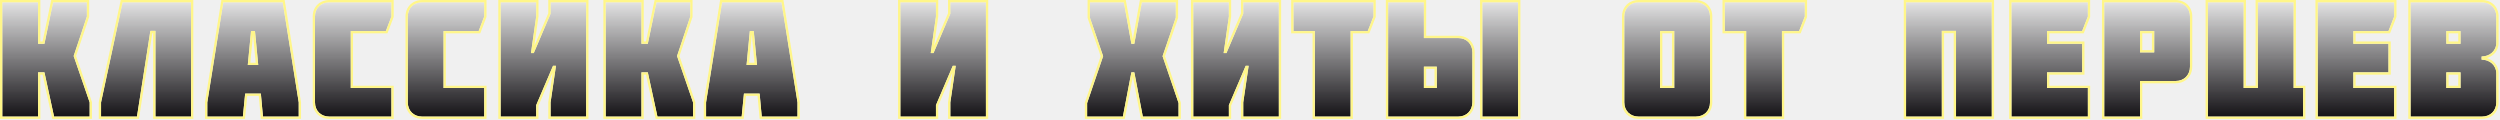
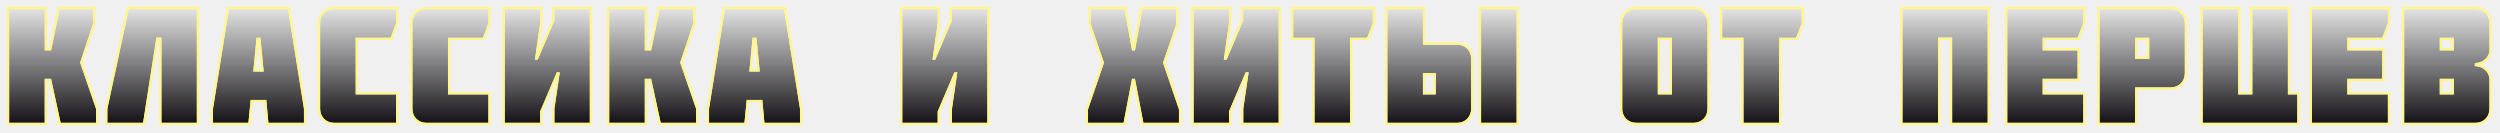
- <svg xmlns="http://www.w3.org/2000/svg" preserveAspectRatio="none" width="1087" height="52" viewBox="0 0 1087 52" fill="none">
-   <mask id="path-1-outside-1_2578_71046" maskUnits="userSpaceOnUse" x="-0.84" y="-0.3" width="1088" height="52" fill="black">
-     <rect fill="white" x="-0.84" y="-0.3" width="1088" height="52" />
+ <svg xmlns="http://www.w3.org/2000/svg" preserveAspectRatio="none" width="1093" height="58" viewBox="-3 -3 1093 58" fill="none">
+   <style>.sl{stroke-width:2px}@media (max-width:600px){.sl{stroke-width:2px}}</style>
+   <mask id="path-1-outside-1_2578_71046" maskUnits="userSpaceOnUse" x="-3" y="-3" width="1093" height="58" fill="black">
+     <rect fill="white" x="-3" y="-3" width="1093" height="58" />
    <path d="M19.318 19.034L23.081 1H37.778V7.177L32.027 24.359L38.985 44.523V50.7H23.507L19.318 31.459H16.549V50.7H1V1H16.549V19.034H19.318ZM83.057 50.7H67.579V13.425H65.378L59.556 50.7H43.936V44.523L53.308 1H83.057V50.7ZM107.735 28.264H112.279L110.859 13.496H109.155L107.735 28.264ZM97.085 1H122.929L129.887 44.523V50.7H114.338L113.415 40.689H106.599L105.605 50.7H90.127V44.523L97.085 1ZM143.208 1H170.188V7.177L167.774 13.496H152.509V38.275H170.188V50.7H143.208C139.516 50.7 136.96 48.144 136.96 44.523V7.177C136.96 3.556 139.516 1 143.208 1ZM183.558 1H210.538V7.177L208.124 13.496H192.859V38.275H210.538V50.7H183.558C179.866 50.7 177.31 48.144 177.31 44.523V7.177C177.31 3.556 179.866 1 183.558 1ZM239.387 5.97V1H254.865V50.7H239.387V44.523L241.73 28.619H240.452L233.139 45.73V50.7H217.661V1H233.139V7.177L230.867 23.081H232.074L239.387 5.97ZM281.669 19.034L285.432 1H300.129V7.177L294.378 24.359L301.336 44.523V50.7H285.858L281.669 31.459H278.9V50.7H263.351V1H278.9V19.034H281.669ZM324.604 28.264H329.148L327.728 13.496H326.024L324.604 28.264ZM313.954 1H339.798L346.756 44.523V50.7H331.207L330.284 40.689H323.468L322.474 50.7H306.996V44.523L313.954 1ZM413.201 5.97V1H428.679V50.7H413.201V44.523L415.544 28.619H414.266L406.953 45.73V50.7H391.475V1H406.953V7.177L404.681 23.081H405.888L413.201 5.97ZM493.2 19.034L496.466 1H511.234V7.674L505.483 24.43L512.441 44.807V50.7H496.892L493.2 31.459H491.922L488.23 50.7H472.681V44.807L479.639 24.43L473.888 7.674V1H488.656L491.922 19.034H493.2ZM540.563 5.97V1H556.041V50.7H540.563V44.523L542.906 28.619H541.628L534.315 45.73V50.7H518.837V1H534.315V7.177L532.043 23.081H533.25L540.563 5.97ZM571.698 13.496H562.397V1H597.187V7.177L594.702 13.496H587.247V50.7H571.698V13.496ZM619.109 38.275H624.718V28.974H619.109V38.275ZM644.527 1H660.076V50.7H644.527V1ZM634.019 16.549C637.64 16.549 640.196 19.105 640.196 22.726V44.452C640.196 48.073 637.64 50.7 634.019 50.7H603.56V1H619.109V16.549H634.019ZM727.967 13.496H721.79V38.275H727.967V13.496ZM737.268 50.7H712.489C708.797 50.7 706.241 48.144 706.241 44.523V7.177C706.241 3.556 708.797 1 712.489 1H737.268C740.96 1 743.516 3.556 743.516 7.177V44.523C743.516 48.144 740.96 50.7 737.268 50.7ZM759.24 13.496H749.939V1H784.729V7.177L782.244 13.496H774.789V50.7H759.24V13.496ZM844.298 50.7H828.749V1H866.024V50.7H850.475V13.425H844.298V50.7ZM907.805 50.7H874.577V1H907.805V7.177L905.32 13.496H890.055V19.034H905.32V31.459H890.055V38.275H907.805V50.7ZM930.477 13.496V22.797H936.654V13.496H930.477ZM945.955 35.222H930.477V50.7H914.928V1H945.955C949.647 1 952.203 3.556 952.203 7.177V28.974C952.203 32.595 949.647 35.222 945.955 35.222ZM975.543 1V38.275H981.72V1H997.269V38.275H1001.39V50.7H959.994V1H975.543ZM1040.99 50.7H1007.76V1H1040.99V7.177L1038.51 13.496H1023.24V19.034H1038.51V31.459H1023.24V38.275H1040.99V50.7ZM1063.66 31.459V38.275H1069.84V31.459H1063.66ZM1069.84 19.034V13.496H1063.66V19.034H1069.84ZM1079.14 50.7H1048.11V1H1079.14C1082.83 1 1085.39 3.556 1085.39 7.177V18.608C1085.39 22.229 1082.41 24.572 1079 24.572V25.921C1082.41 25.921 1085.39 28.264 1085.39 31.956V44.523C1085.39 48.144 1082.83 50.7 1079.14 50.7Z" />
  </mask>
  <path d="M19.318 19.034L23.081 1H37.778V7.177L32.027 24.359L38.985 44.523V50.7H23.507L19.318 31.459H16.549V50.7H1V1H16.549V19.034H19.318ZM83.057 50.7H67.579V13.425H65.378L59.556 50.7H43.936V44.523L53.308 1H83.057V50.7ZM107.735 28.264H112.279L110.859 13.496H109.155L107.735 28.264ZM97.085 1H122.929L129.887 44.523V50.7H114.338L113.415 40.689H106.599L105.605 50.7H90.127V44.523L97.085 1ZM143.208 1H170.188V7.177L167.774 13.496H152.509V38.275H170.188V50.7H143.208C139.516 50.7 136.96 48.144 136.96 44.523V7.177C136.96 3.556 139.516 1 143.208 1ZM183.558 1H210.538V7.177L208.124 13.496H192.859V38.275H210.538V50.7H183.558C179.866 50.7 177.31 48.144 177.31 44.523V7.177C177.31 3.556 179.866 1 183.558 1ZM239.387 5.97V1H254.865V50.7H239.387V44.523L241.73 28.619H240.452L233.139 45.73V50.7H217.661V1H233.139V7.177L230.867 23.081H232.074L239.387 5.97ZM281.669 19.034L285.432 1H300.129V7.177L294.378 24.359L301.336 44.523V50.7H285.858L281.669 31.459H278.9V50.7H263.351V1H278.9V19.034H281.669ZM324.604 28.264H329.148L327.728 13.496H326.024L324.604 28.264ZM313.954 1H339.798L346.756 44.523V50.7H331.207L330.284 40.689H323.468L322.474 50.7H306.996V44.523L313.954 1ZM413.201 5.97V1H428.679V50.7H413.201V44.523L415.544 28.619H414.266L406.953 45.73V50.7H391.475V1H406.953V7.177L404.681 23.081H405.888L413.201 5.97ZM493.2 19.034L496.466 1H511.234V7.674L505.483 24.43L512.441 44.807V50.7H496.892L493.2 31.459H491.922L488.23 50.7H472.681V44.807L479.639 24.43L473.888 7.674V1H488.656L491.922 19.034H493.2ZM540.563 5.97V1H556.041V50.7H540.563V44.523L542.906 28.619H541.628L534.315 45.73V50.7H518.837V1H534.315V7.177L532.043 23.081H533.25L540.563 5.97ZM571.698 13.496H562.397V1H597.187V7.177L594.702 13.496H587.247V50.7H571.698V13.496ZM619.109 38.275H624.718V28.974H619.109V38.275ZM644.527 1H660.076V50.7H644.527V1ZM634.019 16.549C637.64 16.549 640.196 19.105 640.196 22.726V44.452C640.196 48.073 637.64 50.7 634.019 50.7H603.56V1H619.109V16.549H634.019ZM727.967 13.496H721.79V38.275H727.967V13.496ZM737.268 50.7H712.489C708.797 50.7 706.241 48.144 706.241 44.523V7.177C706.241 3.556 708.797 1 712.489 1H737.268C740.96 1 743.516 3.556 743.516 7.177V44.523C743.516 48.144 740.96 50.7 737.268 50.7ZM759.24 13.496H749.939V1H784.729V7.177L782.244 13.496H774.789V50.7H759.24V13.496ZM844.298 50.7H828.749V1H866.024V50.7H850.475V13.425H844.298V50.7ZM907.805 50.7H874.577V1H907.805V7.177L905.32 13.496H890.055V19.034H905.32V31.459H890.055V38.275H907.805V50.7ZM930.477 13.496V22.797H936.654V13.496H930.477ZM945.955 35.222H930.477V50.7H914.928V1H945.955C949.647 1 952.203 3.556 952.203 7.177V28.974C952.203 32.595 949.647 35.222 945.955 35.222ZM975.543 1V38.275H981.72V1H997.269V38.275H1001.39V50.7H959.994V1H975.543ZM1040.99 50.7H1007.76V1H1040.99V7.177L1038.51 13.496H1023.24V19.034H1038.51V31.459H1023.24V38.275H1040.99V50.7ZM1063.66 31.459V38.275H1069.84V31.459H1063.66ZM1069.84 19.034V13.496H1063.66V19.034H1069.84ZM1079.14 50.7H1048.11V1H1079.14C1082.83 1 1085.39 3.556 1085.39 7.177V18.608C1085.39 22.229 1082.41 24.572 1079 24.572V25.921C1082.41 25.921 1085.39 28.264 1085.39 31.956V44.523C1085.39 48.144 1082.83 50.7 1079.14 50.7Z" fill="url(#paint0_linear_2578_71046)" />
-   <path d="M19.318 19.034V20.034H20.131L20.297 19.238L19.318 19.034ZM23.081 1V-5.34058e-05H22.268L22.102 0.796L23.081 1ZM37.778 1H38.778V-5.34058e-05H37.778V1ZM37.778 7.177L38.726 7.494L38.778 7.34V7.177H37.778ZM32.027 24.359L31.079 24.041L30.971 24.364L31.082 24.685L32.027 24.359ZM38.985 44.523H39.985V44.355L39.931 44.197L38.985 44.523ZM38.985 50.7V51.7H39.985V50.7H38.985ZM23.507 50.7L22.53 50.913L22.701 51.7H23.507V50.7ZM19.318 31.459L20.295 31.246L20.124 30.459H19.318V31.459ZM16.549 31.459V30.459H15.549V31.459H16.549ZM16.549 50.7V51.7H17.549V50.7H16.549ZM1 50.7H0V51.7H1V50.7ZM1 1V-5.34058e-05H0V1H1ZM16.549 1H17.549V-5.34058e-05H16.549V1ZM16.549 19.034H15.549V20.034H16.549V19.034ZM19.318 19.034L20.297 19.238L24.06 1.204L23.081 1L22.102 0.796L18.339 18.83L19.318 19.034ZM23.081 1V2H37.778V1V-5.34058e-05H23.081V1ZM37.778 1H36.778V7.177H37.778H38.778V1H37.778ZM37.778 7.177L36.83 6.86L31.079 24.041L32.027 24.359L32.975 24.676L38.726 7.494L37.778 7.177ZM32.027 24.359L31.082 24.685L38.04 44.849L38.985 44.523L39.931 44.197L32.972 24.033L32.027 24.359ZM38.985 44.523H37.985V50.7H38.985H39.985V44.523H38.985ZM38.985 50.7V49.7H23.507V50.7V51.7H38.985V50.7ZM23.507 50.7L24.484 50.487L20.295 31.246L19.318 31.459L18.341 31.672L22.53 50.913L23.507 50.7ZM19.318 31.459V30.459H16.549V31.459V32.459H19.318V31.459ZM16.549 31.459H15.549V50.7H16.549H17.549V31.459H16.549ZM16.549 50.7V49.7H1V50.7V51.7H16.549V50.7ZM1 50.7H2V1H1H0V50.7H1ZM1 1V2H16.549V1V-5.34058e-05H1V1ZM16.549 1H15.549V19.034H16.549H17.549V1H16.549ZM16.549 19.034V20.034H19.318V19.034V18.034H16.549V19.034ZM83.057 50.7V51.7H84.057V50.7H83.057ZM67.579 50.7H66.579V51.7H67.579V50.7ZM67.579 13.425H68.579V12.425H67.579V13.425ZM65.378 13.425V12.425H64.522L64.39 13.271L65.378 13.425ZM59.556 50.7V51.7H60.412L60.544 50.854L59.556 50.7ZM43.936 50.7H42.936V51.7H43.936V50.7ZM43.936 44.523L42.958 44.312L42.936 44.416V44.523H43.936ZM53.308 1V-5.34058e-05H52.5L52.33 0.789L53.308 1ZM83.057 1H84.057V-5.34058e-05H83.057V1ZM83.057 50.7V49.7H67.579V50.7V51.7H83.057V50.7ZM67.579 50.7H68.579V13.425H67.579H66.579V50.7H67.579ZM67.579 13.425V12.425H65.378V13.425V14.425H67.579V13.425ZM65.378 13.425L64.39 13.271L58.568 50.546L59.556 50.7L60.544 50.854L66.366 13.579L65.378 13.425ZM59.556 50.7V49.7H43.936V50.7V51.7H59.556V50.7ZM43.936 50.7H44.936V44.523H43.936H42.936V50.7H43.936ZM43.936 44.523L44.913 44.733L54.285 1.21L53.308 1L52.33 0.789L42.958 44.312L43.936 44.523ZM53.308 1V2H83.057V1V-5.34058e-05H53.308V1ZM83.057 1H82.057V50.7H83.057H84.057V1H83.057ZM107.735 28.264L106.74 28.168L106.635 29.264H107.735V28.264ZM112.279 28.264V29.264H113.38L113.275 28.168L112.279 28.264ZM110.859 13.496L111.855 13.4L111.768 12.496H110.859V13.496ZM109.155 13.496V12.496H108.247L108.16 13.4L109.155 13.496ZM97.085 1V-5.34058e-05H96.233L96.098 0.842L97.085 1ZM122.929 1L123.917 0.842L123.782 -5.34058e-05H122.929V1ZM129.887 44.523H130.887V44.444L130.875 44.365L129.887 44.523ZM129.887 50.7V51.7H130.887V50.7H129.887ZM114.338 50.7L113.343 50.792L113.426 51.7H114.338V50.7ZM113.415 40.689L114.411 40.597L114.327 39.689H113.415V40.689ZM106.599 40.689V39.689H105.694L105.604 40.59L106.599 40.689ZM105.605 50.7V51.7H106.511L106.6 50.799L105.605 50.7ZM90.127 50.7H89.127V51.7H90.127V50.7ZM90.127 44.523L89.14 44.365L89.127 44.444V44.523H90.127ZM107.735 28.264V29.264H112.279V28.264V27.264H107.735V28.264ZM112.279 28.264L113.275 28.168L111.855 13.4L110.859 13.496L109.864 13.592L111.284 28.36L112.279 28.264ZM110.859 13.496V12.496H109.155V13.496V14.496H110.859V13.496ZM109.155 13.496L108.16 13.4L106.74 28.168L107.735 28.264L108.731 28.36L110.151 13.592L109.155 13.496ZM97.085 1V2H122.929V1V-5.34058e-05H97.085V1ZM122.929 1L121.942 1.158L128.9 44.681L129.887 44.523L130.875 44.365L123.917 0.842L122.929 1ZM129.887 44.523H128.887V50.7H129.887H130.887V44.523H129.887ZM129.887 50.7V49.7H114.338V50.7V51.7H129.887V50.7ZM114.338 50.7L115.334 50.608L114.411 40.597L113.415 40.689L112.42 40.781L113.343 50.792L114.338 50.7ZM113.415 40.689V39.689H106.599V40.689V41.689H113.415V40.689ZM106.599 40.689L105.604 40.59L104.61 50.601L105.605 50.7L106.6 50.799L107.594 40.788L106.599 40.689ZM105.605 50.7V49.7H90.127V50.7V51.7H105.605V50.7ZM90.127 50.7H91.127V44.523H90.127H89.127V50.7H90.127ZM90.127 44.523L91.115 44.681L98.073 1.158L97.085 1L96.098 0.842L89.14 44.365L90.127 44.523ZM170.188 1H171.188V-5.34058e-05H170.188V1ZM170.188 7.177L171.122 7.534L171.188 7.361V7.177H170.188ZM167.774 13.496V14.496H168.462L168.708 13.853L167.774 13.496ZM152.509 13.496V12.496H151.509V13.496H152.509ZM152.509 38.275H151.509V39.275H152.509V38.275ZM170.188 38.275H171.188V37.275H170.188V38.275ZM170.188 50.7V51.7H171.188V50.7H170.188ZM143.208 1V2H170.188V1V-5.34058e-05H143.208V1ZM170.188 1H169.188V7.177H170.188H171.188V1H170.188ZM170.188 7.177L169.253 6.82L166.839 13.139L167.774 13.496L168.708 13.853L171.122 7.534L170.188 7.177ZM167.774 13.496V12.496H152.509V13.496V14.496H167.774V13.496ZM152.509 13.496H151.509V38.275H152.509H153.509V13.496H152.509ZM152.509 38.275V39.275H170.188V38.275V37.275H152.509V38.275ZM170.188 38.275H169.188V50.7H170.188H171.188V38.275H170.188ZM170.188 50.7V49.7H143.208V50.7V51.7H170.188V50.7ZM143.208 50.7V49.7C141.598 49.7 140.298 49.147 139.403 48.259C138.509 47.372 137.96 46.092 137.96 44.523H136.96H135.96C135.96 46.575 136.688 48.383 137.995 49.679C139.301 50.975 141.125 51.7 143.208 51.7V50.7ZM136.96 44.523H137.96V7.177H136.96H135.96V44.523H136.96ZM136.96 7.177H137.96C137.96 5.608 138.509 4.328 139.403 3.441C140.298 2.553 141.598 2 143.208 2V1V-5.34058e-05C141.125 -5.34058e-05 139.301 0.725 137.995 2.021C136.688 3.317 135.96 5.125 135.96 7.177H136.96ZM210.538 1H211.538V-5.34058e-05H210.538V1ZM210.538 7.177L211.473 7.534L211.538 7.361V7.177H210.538ZM208.124 13.496V14.496H208.813L209.059 13.853L208.124 13.496ZM192.859 13.496V12.496H191.859V13.496H192.859ZM192.859 38.275H191.859V39.275H192.859V38.275ZM210.538 38.275H211.538V37.275H210.538V38.275ZM210.538 50.7V51.7H211.538V50.7H210.538ZM183.558 1V2H210.538V1V-5.34058e-05H183.558V1ZM210.538 1H209.538V7.177H210.538H211.538V1H210.538ZM210.538 7.177L209.604 6.82L207.19 13.139L208.124 13.496L209.059 13.853L211.473 7.534L210.538 7.177ZM208.124 13.496V12.496H192.859V13.496V14.496H208.124V13.496ZM192.859 13.496H191.859V38.275H192.859H193.859V13.496H192.859ZM192.859 38.275V39.275H210.538V38.275V37.275H192.859V38.275ZM210.538 38.275H209.538V50.7H210.538H211.538V38.275H210.538ZM210.538 50.7V49.7H183.558V50.7V51.7H210.538V50.7ZM183.558 50.7V49.7C181.949 49.7 180.649 49.147 179.754 48.259C178.86 47.372 178.31 46.092 178.31 44.523H177.31H176.31C176.31 46.575 177.039 48.383 178.346 49.679C179.652 50.975 181.476 51.7 183.558 51.7V50.7ZM177.31 44.523H178.31V7.177H177.31H176.31V44.523H177.31ZM177.31 7.177H178.31C178.31 5.608 178.86 4.328 179.754 3.441C180.649 2.553 181.949 2 183.558 2V1V-5.34058e-05C181.476 -5.34058e-05 179.652 0.725 178.346 2.021C177.039 3.317 176.31 5.125 176.31 7.177H177.31ZM239.387 5.97L240.307 6.363L240.387 6.175V5.97H239.387ZM239.387 1V-5.34058e-05H238.387V1H239.387ZM254.865 1H255.865V-5.34058e-05H254.865V1ZM254.865 50.7V51.7H255.865V50.7H254.865ZM239.387 50.7H238.387V51.7H239.387V50.7ZM239.387 44.523L238.398 44.377L238.387 44.45V44.523H239.387ZM241.73 28.619L242.719 28.765L242.888 27.619H241.73V28.619ZM240.452 28.619V27.619H239.792L239.533 28.226L240.452 28.619ZM233.139 45.73L232.22 45.337L232.139 45.525V45.73H233.139ZM233.139 50.7V51.7H234.139V50.7H233.139ZM217.661 50.7H216.661V51.7H217.661V50.7ZM217.661 1V-5.34058e-05H216.661V1H217.661ZM233.139 1H234.139V-5.34058e-05H233.139V1ZM233.139 7.177L234.129 7.318L234.139 7.248V7.177H233.139ZM230.867 23.081L229.877 22.939L229.714 24.081H230.867V23.081ZM232.074 23.081V24.081H232.734L232.994 23.474L232.074 23.081ZM239.387 5.97H240.387V1H239.387H238.387V5.97H239.387ZM239.387 1V2H254.865V1V-5.34058e-05H239.387V1ZM254.865 1H253.865V50.7H254.865H255.865V1H254.865ZM254.865 50.7V49.7H239.387V50.7V51.7H254.865V50.7ZM239.387 50.7H240.387V44.523H239.387H238.387V50.7H239.387ZM239.387 44.523L240.376 44.669L242.719 28.765L241.73 28.619L240.741 28.473L238.398 44.377L239.387 44.523ZM241.73 28.619V27.619H240.452V28.619V29.619H241.73V28.619ZM240.452 28.619L239.533 28.226L232.22 45.337L233.139 45.73L234.059 46.123L241.372 29.012L240.452 28.619ZM233.139 45.73H232.139V50.7H233.139H234.139V45.73H233.139ZM233.139 50.7V49.7H217.661V50.7V51.7H233.139V50.7ZM217.661 50.7H218.661V1H217.661H216.661V50.7H217.661ZM217.661 1V2H233.139V1V-5.34058e-05H217.661V1ZM233.139 1H232.139V7.177H233.139H234.139V1H233.139ZM233.139 7.177L232.149 7.036L229.877 22.939L230.867 23.081L231.857 23.222L234.129 7.318L233.139 7.177ZM230.867 23.081V24.081H232.074V23.081V22.081H230.867V23.081ZM232.074 23.081L232.994 23.474L240.307 6.363L239.387 5.97L238.468 5.577L231.155 22.688L232.074 23.081ZM281.669 19.034V20.034H282.482L282.648 19.238L281.669 19.034ZM285.432 1V-5.34058e-05H284.619L284.453 0.796L285.432 1ZM300.129 1H301.129V-5.34058e-05H300.129V1ZM300.129 7.177L301.077 7.494L301.129 7.34V7.177H300.129ZM294.378 24.359L293.429 24.041L293.322 24.364L293.432 24.685L294.378 24.359ZM301.336 44.523H302.336V44.355L302.281 44.197L301.336 44.523ZM301.336 50.7V51.7H302.336V50.7H301.336ZM285.858 50.7L284.881 50.913L285.052 51.7H285.858V50.7ZM281.669 31.459L282.646 31.246L282.474 30.459H281.669V31.459ZM278.9 31.459V30.459H277.9V31.459H278.9ZM278.9 50.7V51.7H279.9V50.7H278.9ZM263.351 50.7H262.351V51.7H263.351V50.7ZM263.351 1V-5.34058e-05H262.351V1H263.351ZM278.9 1H279.9V-5.34058e-05H278.9V1ZM278.9 19.034H277.9V20.034H278.9V19.034ZM281.669 19.034L282.648 19.238L286.411 1.204L285.432 1L284.453 0.796L280.69 18.83L281.669 19.034ZM285.432 1V2H300.129V1V-5.34058e-05H285.432V1ZM300.129 1H299.129V7.177H300.129H301.129V1H300.129ZM300.129 7.177L299.18 6.86L293.429 24.041L294.378 24.359L295.326 24.676L301.077 7.494L300.129 7.177ZM294.378 24.359L293.432 24.685L300.39 44.849L301.336 44.523L302.281 44.197L295.323 24.033L294.378 24.359ZM301.336 44.523H300.336V50.7H301.336H302.336V44.523H301.336ZM301.336 50.7V49.7H285.858V50.7V51.7H301.336V50.7ZM285.858 50.7L286.835 50.487L282.646 31.246L281.669 31.459L280.692 31.672L284.881 50.913L285.858 50.7ZM281.669 31.459V30.459H278.9V31.459V32.459H281.669V31.459ZM278.9 31.459H277.9V50.7H278.9H279.9V31.459H278.9ZM278.9 50.7V49.7H263.351V50.7V51.7H278.9V50.7ZM263.351 50.7H264.351V1H263.351H262.351V50.7H263.351ZM263.351 1V2H278.9V1V-5.34058e-05H263.351V1ZM278.9 1H277.9V19.034H278.9H279.9V1H278.9ZM278.9 19.034V20.034H281.669V19.034V18.034H278.9V19.034ZM324.604 28.264L323.609 28.168L323.504 29.264H324.604V28.264ZM329.148 28.264V29.264H330.249L330.144 28.168L329.148 28.264ZM327.728 13.496L328.724 13.4L328.637 12.496H327.728V13.496ZM326.024 13.496V12.496H325.116L325.029 13.4L326.024 13.496ZM313.954 1V-5.34058e-05H313.101L312.967 0.842L313.954 1ZM339.798 1L340.786 0.842L340.651 -5.34058e-05H339.798V1ZM346.756 44.523H347.756V44.444L347.744 44.365L346.756 44.523ZM346.756 50.7V51.7H347.756V50.7H346.756ZM331.207 50.7L330.212 50.792L330.295 51.7H331.207V50.7ZM330.284 40.689L331.28 40.597L331.196 39.689H330.284V40.689ZM323.468 40.689V39.689H322.563L322.473 40.59L323.468 40.689ZM322.474 50.7V51.7H323.38L323.469 50.799L322.474 50.7ZM306.996 50.7H305.996V51.7H306.996V50.7ZM306.996 44.523L306.009 44.365L305.996 44.444V44.523H306.996ZM324.604 28.264V29.264H329.148V28.264V27.264H324.604V28.264ZM329.148 28.264L330.144 28.168L328.724 13.4L327.728 13.496L326.733 13.592L328.153 28.36L329.148 28.264ZM327.728 13.496V12.496H326.024V13.496V14.496H327.728V13.496ZM326.024 13.496L325.029 13.4L323.609 28.168L324.604 28.264L325.6 28.36L327.02 13.592L326.024 13.496ZM313.954 1V2H339.798V1V-5.34058e-05H313.954V1ZM339.798 1L338.811 1.158L345.769 44.681L346.756 44.523L347.744 44.365L340.786 0.842L339.798 1ZM346.756 44.523H345.756V50.7H346.756H347.756V44.523H346.756ZM346.756 50.7V49.7H331.207V50.7V51.7H346.756V50.7ZM331.207 50.7L332.203 50.608L331.28 40.597L330.284 40.689L329.289 40.781L330.212 50.792L331.207 50.7ZM330.284 40.689V39.689H323.468V40.689V41.689H330.284V40.689ZM323.468 40.689L322.473 40.59L321.479 50.601L322.474 50.7L323.469 50.799L324.463 40.788L323.468 40.689ZM322.474 50.7V49.7H306.996V50.7V51.7H322.474V50.7ZM306.996 50.7H307.996V44.523H306.996H305.996V50.7H306.996ZM306.996 44.523L307.984 44.681L314.942 1.158L313.954 1L312.967 0.842L306.009 44.365L306.996 44.523ZM413.201 5.97L414.121 6.363L414.201 6.175V5.97H413.201ZM413.201 1V-5.34058e-05H412.201V1H413.201ZM428.679 1H429.679V-5.34058e-05H428.679V1ZM428.679 50.7V51.7H429.679V50.7H428.679ZM413.201 50.7H412.201V51.7H413.201V50.7ZM413.201 44.523L412.212 44.377L412.201 44.45V44.523H413.201ZM415.544 28.619L416.534 28.765L416.702 27.619H415.544V28.619ZM414.266 28.619V27.619H413.606L413.347 28.226L414.266 28.619ZM406.953 45.73L406.034 45.337L405.953 45.525V45.73H406.953ZM406.953 50.7V51.7H407.953V50.7H406.953ZM391.475 50.7H390.475V51.7H391.475V50.7ZM391.475 1V-5.34058e-05H390.475V1H391.475ZM406.953 1H407.953V-5.34058e-05H406.953V1ZM406.953 7.177L407.943 7.318L407.953 7.248V7.177H406.953ZM404.681 23.081L403.691 22.939L403.528 24.081H404.681V23.081ZM405.888 23.081V24.081H406.548L406.808 23.474L405.888 23.081ZM413.201 5.97H414.201V1H413.201H412.201V5.97H413.201ZM413.201 1V2H428.679V1V-5.34058e-05H413.201V1ZM428.679 1H427.679V50.7H428.679H429.679V1H428.679ZM428.679 50.7V49.7H413.201V50.7V51.7H428.679V50.7ZM413.201 50.7H414.201V44.523H413.201H412.201V50.7H413.201ZM413.201 44.523L414.191 44.669L416.534 28.765L415.544 28.619L414.555 28.473L412.212 44.377L413.201 44.523ZM415.544 28.619V27.619H414.266V28.619V29.619H415.544V28.619ZM414.266 28.619L413.347 28.226L406.034 45.337L406.953 45.73L407.873 46.123L415.186 29.012L414.266 28.619ZM406.953 45.73H405.953V50.7H406.953H407.953V45.73H406.953ZM406.953 50.7V49.7H391.475V50.7V51.7H406.953V50.7ZM391.475 50.7H392.475V1H391.475H390.475V50.7H391.475ZM391.475 1V2H406.953V1V-5.34058e-05H391.475V1ZM406.953 1H405.953V7.177H406.953H407.953V1H406.953ZM406.953 7.177L405.963 7.036L403.691 22.939L404.681 23.081L405.671 23.222L407.943 7.318L406.953 7.177ZM404.681 23.081V24.081H405.888V23.081V22.081H404.681V23.081ZM405.888 23.081L406.808 23.474L414.121 6.363L413.201 5.97L412.282 5.577L404.969 22.688L405.888 23.081ZM493.2 19.034V20.034H494.036L494.184 19.212L493.2 19.034ZM496.466 1V-5.34058e-05H495.631L495.482 0.822L496.466 1ZM511.234 1H512.234V-5.34058e-05H511.234V1ZM511.234 7.674L512.18 7.999L512.234 7.841V7.674H511.234ZM505.483 24.43L504.538 24.105L504.426 24.429L504.537 24.753L505.483 24.43ZM512.441 44.807H513.441V44.641L513.388 44.484L512.441 44.807ZM512.441 50.7V51.7H513.441V50.7H512.441ZM496.892 50.7L495.91 50.888L496.066 51.7H496.892V50.7ZM493.2 31.459L494.183 31.27L494.027 30.459H493.2V31.459ZM491.922 31.459V30.459H491.096L490.94 31.27L491.922 31.459ZM488.23 50.7V51.7H489.057L489.213 50.888L488.23 50.7ZM472.681 50.7H471.681V51.7H472.681V50.7ZM472.681 44.807L471.735 44.484L471.681 44.641V44.807H472.681ZM479.639 24.43L480.586 24.753L480.696 24.429L480.585 24.105L479.639 24.43ZM473.888 7.674H472.888V7.841L472.943 7.999L473.888 7.674ZM473.888 1V-5.34058e-05H472.888V1H473.888ZM488.656 1L489.64 0.822L489.492 -5.34058e-05H488.656V1ZM491.922 19.034L490.938 19.212L491.087 20.034H491.922V19.034ZM493.2 19.034L494.184 19.212L497.45 1.178L496.466 1L495.482 0.822L492.216 18.856L493.2 19.034ZM496.466 1V2H511.234V1V-5.34058e-05H496.466V1ZM511.234 1H510.234V7.674H511.234H512.234V1H511.234ZM511.234 7.674L510.289 7.349L504.538 24.105L505.483 24.43L506.429 24.755L512.18 7.999L511.234 7.674ZM505.483 24.43L504.537 24.753L511.495 45.13L512.441 44.807L513.388 44.484L506.43 24.107L505.483 24.43ZM512.441 44.807H511.441V50.7H512.441H513.441V44.807H512.441ZM512.441 50.7V49.7H496.892V50.7V51.7H512.441V50.7ZM496.892 50.7L497.875 50.511L494.183 31.27L493.2 31.459L492.218 31.647L495.91 50.888L496.892 50.7ZM493.2 31.459V30.459H491.922V31.459V32.459H493.2V31.459ZM491.922 31.459L490.94 31.27L487.248 50.511L488.23 50.7L489.213 50.888L492.905 31.647L491.922 31.459ZM488.23 50.7V49.7H472.681V50.7V51.7H488.23V50.7ZM472.681 50.7H473.681V44.807H472.681H471.681V50.7H472.681ZM472.681 44.807L473.628 45.13L480.586 24.753L479.639 24.43L478.693 24.107L471.735 44.484L472.681 44.807ZM479.639 24.43L480.585 24.105L474.834 7.349L473.888 7.674L472.943 7.999L478.694 24.755L479.639 24.43ZM473.888 7.674H474.888V1H473.888H472.888V7.674H473.888ZM473.888 1V2H488.656V1V-5.34058e-05H473.888V1ZM488.656 1L487.672 1.178L490.938 19.212L491.922 19.034L492.906 18.856L489.64 0.822L488.656 1ZM491.922 19.034V20.034H493.2V19.034V18.034H491.922V19.034ZM540.563 5.97L541.483 6.363L541.563 6.175V5.97H540.563ZM540.563 1V-5.34058e-05H539.563V1H540.563ZM556.041 1H557.041V-5.34058e-05H556.041V1ZM556.041 50.7V51.7H557.041V50.7H556.041ZM540.563 50.7H539.563V51.7H540.563V50.7ZM540.563 44.523L539.574 44.377L539.563 44.45V44.523H540.563ZM542.906 28.619L543.895 28.765L544.064 27.619H542.906V28.619ZM541.628 28.619V27.619H540.968L540.708 28.226L541.628 28.619ZM534.315 45.73L533.395 45.337L533.315 45.525V45.73H534.315ZM534.315 50.7V51.7H535.315V50.7H534.315ZM518.837 50.7H517.837V51.7H518.837V50.7ZM518.837 1V-5.34058e-05H517.837V1H518.837ZM534.315 1H535.315V-5.34058e-05H534.315V1ZM534.315 7.177L535.305 7.318L535.315 7.248V7.177H534.315ZM532.043 23.081L531.053 22.939L530.89 24.081H532.043V23.081ZM533.25 23.081V24.081H533.91L534.17 23.474L533.25 23.081ZM540.563 5.97H541.563V1H540.563H539.563V5.97H540.563ZM540.563 1V2H556.041V1V-5.34058e-05H540.563V1ZM556.041 1H555.041V50.7H556.041H557.041V1H556.041ZM556.041 50.7V49.7H540.563V50.7V51.7H556.041V50.7ZM540.563 50.7H541.563V44.523H540.563H539.563V50.7H540.563ZM540.563 44.523L541.552 44.669L543.895 28.765L542.906 28.619L541.917 28.473L539.574 44.377L540.563 44.523ZM542.906 28.619V27.619H541.628V28.619V29.619H542.906V28.619ZM541.628 28.619L540.708 28.226L533.395 45.337L534.315 45.73L535.235 46.123L542.548 29.012L541.628 28.619ZM534.315 45.73H533.315V50.7H534.315H535.315V45.73H534.315ZM534.315 50.7V49.7H518.837V50.7V51.7H534.315V50.7ZM518.837 50.7H519.837V1H518.837H517.837V50.7H518.837ZM518.837 1V2H534.315V1V-5.34058e-05H518.837V1ZM534.315 1H533.315V7.177H534.315H535.315V1H534.315ZM534.315 7.177L533.325 7.036L531.053 22.939L532.043 23.081L533.033 23.222L535.305 7.318L534.315 7.177ZM532.043 23.081V24.081H533.25V23.081V22.081H532.043V23.081ZM533.25 23.081L534.17 23.474L541.483 6.363L540.563 5.97L539.643 5.577L532.33 22.688L533.25 23.081ZM571.698 13.496H572.698V12.496H571.698V13.496ZM562.397 13.496H561.397V14.496H562.397V13.496ZM562.397 1V-5.34058e-05H561.397V1H562.397ZM597.187 1H598.187V-5.34058e-05H597.187V1ZM597.187 7.177L598.117 7.543L598.187 7.367V7.177H597.187ZM594.702 13.496V14.496H595.383L595.632 13.862L594.702 13.496ZM587.247 13.496V12.496H586.247V13.496H587.247ZM587.247 50.7V51.7H588.247V50.7H587.247ZM571.698 50.7H570.698V51.7H571.698V50.7ZM571.698 13.496V12.496H562.397V13.496V14.496H571.698V13.496ZM562.397 13.496H563.397V1H562.397H561.397V13.496H562.397ZM562.397 1V2H597.187V1V-5.34058e-05H562.397V1ZM597.187 1H596.187V7.177H597.187H598.187V1H597.187ZM597.187 7.177L596.256 6.811L593.771 13.13L594.702 13.496L595.632 13.862L598.117 7.543L597.187 7.177ZM594.702 13.496V12.496H587.247V13.496V14.496H594.702V13.496ZM587.247 13.496H586.247V50.7H587.247H588.247V13.496H587.247ZM587.247 50.7V49.7H571.698V50.7V51.7H587.247V50.7ZM571.698 50.7H572.698V13.496H571.698H570.698V50.7H571.698ZM619.109 38.275H618.109V39.275H619.109V38.275ZM624.718 38.275V39.275H625.718V38.275H624.718ZM624.718 28.974H625.718V27.974H624.718V28.974ZM619.109 28.974V27.974H618.109V28.974H619.109ZM644.527 1V-5.34058e-05H643.527V1H644.527ZM660.076 1H661.076V-5.34058e-05H660.076V1ZM660.076 50.7V51.7H661.076V50.7H660.076ZM644.527 50.7H643.527V51.7H644.527V50.7ZM603.56 50.7H602.56V51.7H603.56V50.7ZM603.56 1V-5.34058e-05H602.56V1H603.56ZM619.109 1H620.109V-5.34058e-05H619.109V1ZM619.109 16.549H618.109V17.549H619.109V16.549ZM619.109 38.275V39.275H624.718V38.275V37.275H619.109V38.275ZM624.718 38.275H625.718V28.974H624.718H623.718V38.275H624.718ZM624.718 28.974V27.974H619.109V28.974V29.974H624.718V28.974ZM619.109 28.974H618.109V38.275H619.109H620.109V28.974H619.109ZM644.527 1V2H660.076V1V-5.34058e-05H644.527V1ZM660.076 1H659.076V50.7H660.076H661.076V1H660.076ZM660.076 50.7V49.7H644.527V50.7V51.7H660.076V50.7ZM644.527 50.7H645.527V1H644.527H643.527V50.7H644.527ZM634.019 16.549V17.549C635.588 17.549 636.87 18.099 637.758 18.987C638.646 19.875 639.196 21.157 639.196 22.726H640.196H641.196C641.196 20.674 640.468 18.868 639.172 17.573C637.877 16.277 636.071 15.549 634.019 15.549V16.549ZM640.196 22.726H639.196V44.452H640.196H641.196V22.726H640.196ZM640.196 44.452H639.196C639.196 47.536 637.073 49.7 634.019 49.7V50.7V51.7C638.207 51.7 641.196 48.61 641.196 44.452H640.196ZM634.019 50.7V49.7H603.56V50.7V51.7H634.019V50.7ZM603.56 50.7H604.56V1H603.56H602.56V50.7H603.56ZM603.56 1V2H619.109V1V-5.34058e-05H603.56V1ZM619.109 1H618.109V16.549H619.109H620.109V1H619.109ZM619.109 16.549V17.549H634.019V16.549V15.549H619.109V16.549ZM727.967 13.496H728.967V12.496H727.967V13.496ZM721.79 13.496V12.496H720.79V13.496H721.79ZM721.79 38.275H720.79V39.275H721.79V38.275ZM727.967 38.275V39.275H728.967V38.275H727.967ZM727.967 13.496V12.496H721.79V13.496V14.496H727.967V13.496ZM721.79 13.496H720.79V38.275H721.79H722.79V13.496H721.79ZM721.79 38.275V39.275H727.967V38.275V37.275H721.79V38.275ZM727.967 38.275H728.967V13.496H727.967H726.967V38.275H727.967ZM737.268 50.7V49.7H712.489V50.7V51.7H737.268V50.7ZM712.489 50.7V49.7C710.879 49.7 709.579 49.147 708.685 48.259C707.79 47.372 707.241 46.092 707.241 44.523H706.241H705.241C705.241 46.575 705.97 48.383 707.276 49.679C708.583 50.975 710.406 51.7 712.489 51.7V50.7ZM706.241 44.523H707.241V7.177H706.241H705.241V44.523H706.241ZM706.241 7.177H707.241C707.241 5.608 707.79 4.328 708.685 3.441C709.579 2.553 710.879 2 712.489 2V1V-5.34058e-05C710.406 -5.34058e-05 708.583 0.725 707.276 2.021C705.97 3.317 705.241 5.125 705.241 7.177H706.241ZM712.489 1V2H737.268V1V-5.34058e-05H712.489V1ZM737.268 1V2C738.877 2 740.178 2.553 741.072 3.441C741.967 4.328 742.516 5.608 742.516 7.177H743.516H744.516C744.516 5.125 743.787 3.317 742.481 2.021C741.174 0.725 739.35 -5.34058e-05 737.268 -5.34058e-05V1ZM743.516 7.177H742.516V44.523H743.516H744.516V7.177H743.516ZM743.516 44.523H742.516C742.516 46.092 741.967 47.372 741.072 48.259C740.178 49.147 738.877 49.7 737.268 49.7V50.7V51.7C739.35 51.7 741.174 50.975 742.481 49.679C743.787 48.383 744.516 46.575 744.516 44.523H743.516ZM759.24 13.496H760.24V12.496H759.24V13.496ZM749.939 13.496H748.939V14.496H749.939V13.496ZM749.939 1V-5.34058e-05H748.939V1H749.939ZM784.729 1H785.729V-5.34058e-05H784.729V1ZM784.729 7.177L785.66 7.543L785.729 7.367V7.177H784.729ZM782.244 13.496V14.496H782.925L783.175 13.862L782.244 13.496ZM774.789 13.496V12.496H773.789V13.496H774.789ZM774.789 50.7V51.7H775.789V50.7H774.789ZM759.24 50.7H758.24V51.7H759.24V50.7ZM759.24 13.496V12.496H749.939V13.496V14.496H759.24V13.496ZM749.939 13.496H750.939V1H749.939H748.939V13.496H749.939ZM749.939 1V2H784.729V1V-5.34058e-05H749.939V1ZM784.729 1H783.729V7.177H784.729H785.729V1H784.729ZM784.729 7.177L783.799 6.811L781.314 13.13L782.244 13.496L783.175 13.862L785.66 7.543L784.729 7.177ZM782.244 13.496V12.496H774.789V13.496V14.496H782.244V13.496ZM774.789 13.496H773.789V50.7H774.789H775.789V13.496H774.789ZM774.789 50.7V49.7H759.24V50.7V51.7H774.789V50.7ZM759.24 50.7H760.24V13.496H759.24H758.24V50.7H759.24ZM844.298 50.7V51.7H845.298V50.7H844.298ZM828.749 50.7H827.749V51.7H828.749V50.7ZM828.749 1V-5.34058e-05H827.749V1H828.749ZM866.024 1H867.024V-5.34058e-05H866.024V1ZM866.024 50.7V51.7H867.024V50.7H866.024ZM850.475 50.7H849.475V51.7H850.475V50.7ZM850.475 13.425H851.475V12.425H850.475V13.425ZM844.298 13.425V12.425H843.298V13.425H844.298ZM844.298 50.7V49.7H828.749V50.7V51.7H844.298V50.7ZM828.749 50.7H829.749V1H828.749H827.749V50.7H828.749ZM828.749 1V2H866.024V1V-5.34058e-05H828.749V1ZM866.024 1H865.024V50.7H866.024H867.024V1H866.024ZM866.024 50.7V49.7H850.475V50.7V51.7H866.024V50.7ZM850.475 50.7H851.475V13.425H850.475H849.475V50.7H850.475ZM850.475 13.425V12.425H844.298V13.425V14.425H850.475V13.425ZM844.298 13.425H843.298V50.7H844.298H845.298V13.425H844.298ZM907.805 50.7V51.7H908.805V50.7H907.805ZM874.578 50.7H873.578V51.7H874.578V50.7ZM874.578 1V-5.34058e-05H873.578V1H874.578ZM907.805 1H908.805V-5.34058e-05H907.805V1ZM907.805 7.177L908.736 7.543L908.805 7.367V7.177H907.805ZM905.32 13.496V14.496H906.002L906.251 13.862L905.32 13.496ZM890.055 13.496V12.496H889.055V13.496H890.055ZM890.055 19.034H889.055V20.034H890.055V19.034ZM905.32 19.034H906.32V18.034H905.32V19.034ZM905.32 31.459V32.459H906.32V31.459H905.32ZM890.055 31.459V30.459H889.055V31.459H890.055ZM890.055 38.275H889.055V39.275H890.055V38.275ZM907.805 38.275H908.805V37.275H907.805V38.275ZM907.805 50.7V49.7H874.578V50.7V51.7H907.805V50.7ZM874.578 50.7H875.578V1H874.578H873.578V50.7H874.578ZM874.578 1V2H907.805V1V-5.34058e-05H874.578V1ZM907.805 1H906.805V7.177H907.805H908.805V1H907.805ZM907.805 7.177L906.875 6.811L904.39 13.13L905.32 13.496L906.251 13.862L908.736 7.543L907.805 7.177ZM905.32 13.496V12.496H890.055V13.496V14.496H905.32V13.496ZM890.055 13.496H889.055V19.034H890.055H891.055V13.496H890.055ZM890.055 19.034V20.034H905.32V19.034V18.034H890.055V19.034ZM905.32 19.034H904.32V31.459H905.32H906.32V19.034H905.32ZM905.32 31.459V30.459H890.055V31.459V32.459H905.32V31.459ZM890.055 31.459H889.055V38.275H890.055H891.055V31.459H890.055ZM890.055 38.275V39.275H907.805V38.275V37.275H890.055V38.275ZM907.805 38.275H906.805V50.7H907.805H908.805V38.275H907.805ZM930.477 13.496V12.496H929.477V13.496H930.477ZM930.477 22.797H929.477V23.797H930.477V22.797ZM936.654 22.797V23.797H937.654V22.797H936.654ZM936.654 13.496H937.654V12.496H936.654V13.496ZM930.477 35.222V34.222H929.477V35.222H930.477ZM930.477 50.7V51.7H931.477V50.7H930.477ZM914.928 50.7H913.928V51.7H914.928V50.7ZM914.928 1V-5.34058e-05H913.928V1H914.928ZM930.477 13.496H929.477V22.797H930.477H931.477V13.496H930.477ZM930.477 22.797V23.797H936.654V22.797V21.797H930.477V22.797ZM936.654 22.797H937.654V13.496H936.654H935.654V22.797H936.654ZM936.654 13.496V12.496H930.477V13.496V14.496H936.654V13.496ZM945.955 35.222V34.222H930.477V35.222V36.222H945.955V35.222ZM930.477 35.222H929.477V50.7H930.477H931.477V35.222H930.477ZM930.477 50.7V49.7H914.928V50.7V51.7H930.477V50.7ZM914.928 50.7H915.928V1H914.928H913.928V50.7H914.928ZM914.928 1V2H945.955V1V-5.34058e-05H914.928V1ZM945.955 1V2C947.565 2 948.865 2.553 949.76 3.441C950.654 4.328 951.203 5.608 951.203 7.177H952.203H953.203C953.203 5.125 952.475 3.317 951.168 2.021C949.862 0.725 948.038 -5.34058e-05 945.955 -5.34058e-05V1ZM952.203 7.177H951.203V28.974H952.203H953.203V7.177H952.203ZM952.203 28.974H951.203C951.203 30.544 950.653 31.845 949.754 32.752C948.856 33.657 947.557 34.222 945.955 34.222V35.222V36.222C948.046 36.222 949.87 35.474 951.174 34.16C952.476 32.848 953.203 31.025 953.203 28.974H952.203ZM975.543 1H976.543V-5.34058e-05H975.543V1ZM975.543 38.275H974.543V39.275H975.543V38.275ZM981.72 38.275V39.275H982.72V38.275H981.72ZM981.72 1V-5.34058e-05H980.72V1H981.72ZM997.269 1H998.269V-5.34058e-05H997.269V1ZM997.269 38.275H996.269V39.275H997.269V38.275ZM1001.39 38.275H1002.39V37.275H1001.39V38.275ZM1001.39 50.7V51.7H1002.39V50.7H1001.39ZM959.994 50.7H958.994V51.7H959.994V50.7ZM959.994 1V-5.34058e-05H958.994V1H959.994ZM975.543 1H974.543V38.275H975.543H976.543V1H975.543ZM975.543 38.275V39.275H981.72V38.275V37.275H975.543V38.275ZM981.72 38.275H982.72V1H981.72H980.72V38.275H981.72ZM981.72 1V2H997.269V1V-5.34058e-05H981.72V1ZM997.269 1H996.269V38.275H997.269H998.269V1H997.269ZM997.269 38.275V39.275H1001.39V38.275V37.275H997.269V38.275ZM1001.39 38.275H1000.39V50.7H1001.39H1002.39V38.275H1001.39ZM1001.39 50.7V49.7H959.994V50.7V51.7H1001.39V50.7ZM959.994 50.7H960.994V1H959.994H958.994V50.7H959.994ZM959.994 1V2H975.543V1V-5.34058e-05H959.994V1ZM1040.99 50.7V51.7H1041.99V50.7H1040.99ZM1007.76 50.7H1006.76V51.7H1007.76V50.7ZM1007.76 1V-5.34058e-05H1006.76V1H1007.76ZM1040.99 1H1041.99V-5.34058e-05H1040.99V1ZM1040.99 7.177L1041.92 7.543L1041.99 7.367V7.177H1040.99ZM1038.51 13.496V14.496H1039.19L1039.44 13.862L1038.51 13.496ZM1023.24 13.496V12.496H1022.24V13.496H1023.24ZM1023.24 19.034H1022.24V20.034H1023.24V19.034ZM1038.51 19.034H1039.51V18.034H1038.51V19.034ZM1038.51 31.459V32.459H1039.51V31.459H1038.51ZM1023.24 31.459V30.459H1022.24V31.459H1023.24ZM1023.24 38.275H1022.24V39.275H1023.24V38.275ZM1040.99 38.275H1041.99V37.275H1040.99V38.275ZM1040.99 50.7V49.7H1007.76V50.7V51.7H1040.99V50.7ZM1007.76 50.7H1008.76V1H1007.76H1006.76V50.7H1007.76ZM1007.76 1V2H1040.99V1V-5.34058e-05H1007.76V1ZM1040.99 1H1039.99V7.177H1040.99H1041.99V1H1040.99ZM1040.99 7.177L1040.06 6.811L1037.58 13.13L1038.51 13.496L1039.44 13.862L1041.92 7.543L1040.99 7.177ZM1038.51 13.496V12.496H1023.24V13.496V14.496H1038.51V13.496ZM1023.24 13.496H1022.24V19.034H1023.24H1024.24V13.496H1023.24ZM1023.24 19.034V20.034H1038.51V19.034V18.034H1023.24V19.034ZM1038.51 19.034H1037.51V31.459H1038.51H1039.51V19.034H1038.51ZM1038.51 31.459V30.459H1023.24V31.459V32.459H1038.51V31.459ZM1023.24 31.459H1022.24V38.275H1023.24H1024.24V31.459H1023.24ZM1023.24 38.275V39.275H1040.99V38.275V37.275H1023.24V38.275ZM1040.99 38.275H1039.99V50.7H1040.99H1041.99V38.275H1040.99ZM1063.66 31.459V30.459H1062.66V31.459H1063.66ZM1063.66 38.275H1062.66V39.275H1063.66V38.275ZM1069.84 38.275V39.275H1070.84V38.275H1069.84ZM1069.84 31.459H1070.84V30.459H1069.84V31.459ZM1069.84 19.034V20.034H1070.84V19.034H1069.84ZM1069.84 13.496H1070.84V12.496H1069.84V13.496ZM1063.66 13.496V12.496H1062.66V13.496H1063.66ZM1063.66 19.034H1062.66V20.034H1063.66V19.034ZM1048.11 50.7H1047.11V51.7H1048.11V50.7ZM1048.11 1V-5.34058e-05H1047.11V1H1048.11ZM1079 24.572V23.572H1078V24.572H1079ZM1079 25.921H1078V26.921H1079V25.921ZM1063.66 31.459H1062.66V38.275H1063.66H1064.66V31.459H1063.66ZM1063.66 38.275V39.275H1069.84V38.275V37.275H1063.66V38.275ZM1069.84 38.275H1070.84V31.459H1069.84H1068.84V38.275H1069.84ZM1069.84 31.459V30.459H1063.66V31.459V32.459H1069.84V31.459ZM1069.84 19.034H1070.84V13.496H1069.84H1068.84V19.034H1069.84ZM1069.84 13.496V12.496H1063.66V13.496V14.496H1069.84V13.496ZM1063.66 13.496H1062.66V19.034H1063.66H1064.66V13.496H1063.66ZM1063.66 19.034V20.034H1069.84V19.034V18.034H1063.66V19.034ZM1079.14 50.7V49.7H1048.11V50.7V51.7H1079.14V50.7ZM1048.11 50.7H1049.11V1H1048.11H1047.11V50.7H1048.11ZM1048.11 1V2H1079.14V1V-5.34058e-05H1048.11V1ZM1079.14 1V2C1080.75 2 1082.05 2.553 1082.95 3.441C1083.84 4.328 1084.39 5.608 1084.39 7.177H1085.39H1086.39C1086.39 5.125 1085.66 3.317 1084.35 2.021C1083.05 0.725 1081.22 -5.34058e-05 1079.14 -5.34058e-05V1ZM1085.39 7.177H1084.39V18.608H1085.39H1086.39V7.177H1085.39ZM1085.39 18.608H1084.39C1084.39 21.567 1081.97 23.572 1079 23.572V24.572V25.572C1082.84 25.572 1086.39 22.891 1086.39 18.608H1085.39ZM1079 24.572H1078V25.921H1079H1080V24.572H1079ZM1079 25.921V26.921C1081.96 26.921 1084.39 28.919 1084.39 31.956H1085.39H1086.39C1086.39 27.609 1082.85 24.921 1079 24.921V25.921ZM1085.39 31.956H1084.39V44.523H1085.39H1086.39V31.956H1085.39ZM1085.39 44.523H1084.39C1084.39 46.092 1083.84 47.372 1082.95 48.259C1082.05 49.147 1080.75 49.7 1079.14 49.7V50.7V51.7C1081.22 51.7 1083.05 50.975 1084.35 49.679C1085.66 48.383 1086.39 46.575 1086.39 44.523H1085.39Z" fill="#FFF689" mask="url(#path-1-outside-1_2578_71046)" />
+   <path class="sl" d="M19.318 19.034L23.081 1H37.778V7.177L32.027 24.359L38.985 44.523V50.7H23.507L19.318 31.459H16.549V50.7H1V1H16.549V19.034H19.318ZM83.057 50.7H67.579V13.425H65.378L59.556 50.7H43.936V44.523L53.308 1H83.057V50.7ZM107.735 28.264H112.279L110.859 13.496H109.155L107.735 28.264ZM97.085 1H122.929L129.887 44.523V50.7H114.338L113.415 40.689H106.599L105.605 50.7H90.127V44.523L97.085 1ZM143.208 1H170.188V7.177L167.774 13.496H152.509V38.275H170.188V50.7H143.208C139.516 50.7 136.96 48.144 136.96 44.523V7.177C136.96 3.556 139.516 1 143.208 1ZM183.558 1H210.538V7.177L208.124 13.496H192.859V38.275H210.538V50.7H183.558C179.866 50.7 177.31 48.144 177.31 44.523V7.177C177.31 3.556 179.866 1 183.558 1ZM239.387 5.97V1H254.865V50.7H239.387V44.523L241.73 28.619H240.452L233.139 45.73V50.7H217.661V1H233.139V7.177L230.867 23.081H232.074L239.387 5.97ZM281.669 19.034L285.432 1H300.129V7.177L294.378 24.359L301.336 44.523V50.7H285.858L281.669 31.459H278.9V50.7H263.351V1H278.9V19.034H281.669ZM324.604 28.264H329.148L327.728 13.496H326.024L324.604 28.264ZM313.954 1H339.798L346.756 44.523V50.7H331.207L330.284 40.689H323.468L322.474 50.7H306.996V44.523L313.954 1ZM413.201 5.97V1H428.679V50.7H413.201V44.523L415.544 28.619H414.266L406.953 45.73V50.7H391.475V1H406.953V7.177L404.681 23.081H405.888L413.201 5.97ZM493.2 19.034L496.466 1H511.234V7.674L505.483 24.43L512.441 44.807V50.7H496.892L493.2 31.459H491.922L488.23 50.7H472.681V44.807L479.639 24.43L473.888 7.674V1H488.656L491.922 19.034H493.2ZM540.563 5.97V1H556.041V50.7H540.563V44.523L542.906 28.619H541.628L534.315 45.73V50.7H518.837V1H534.315V7.177L532.043 23.081H533.25L540.563 5.97ZM571.698 13.496H562.397V1H597.187V7.177L594.702 13.496H587.247V50.7H571.698V13.496ZM619.109 38.275H624.718V28.974H619.109V38.275ZM644.527 1H660.076V50.7H644.527V1ZM634.019 16.549C637.64 16.549 640.196 19.105 640.196 22.726V44.452C640.196 48.073 637.64 50.7 634.019 50.7H603.56V1H619.109V16.549H634.019ZM727.967 13.496H721.79V38.275H727.967V13.496ZM737.268 50.7H712.489C708.797 50.7 706.241 48.144 706.241 44.523V7.177C706.241 3.556 708.797 1 712.489 1H737.268C740.96 1 743.516 3.556 743.516 7.177V44.523C743.516 48.144 740.96 50.7 737.268 50.7ZM759.24 13.496H749.939V1H784.729V7.177L782.244 13.496H774.789V50.7H759.24V13.496ZM844.298 50.7H828.749V1H866.024V50.7H850.475V13.425H844.298V50.7ZM907.805 50.7H874.577V1H907.805V7.177L905.32 13.496H890.055V19.034H905.32V31.459H890.055V38.275H907.805V50.7ZM930.477 13.496V22.797H936.654V13.496H930.477ZM945.955 35.222H930.477V50.7H914.928V1H945.955C949.647 1 952.203 3.556 952.203 7.177V28.974C952.203 32.595 949.647 35.222 945.955 35.222ZM975.543 1V38.275H981.72V1H997.269V38.275H1001.39V50.7H959.994V1H975.543ZM1040.99 50.7H1007.76V1H1040.99V7.177L1038.51 13.496H1023.24V19.034H1038.51V31.459H1023.24V38.275H1040.99V50.7ZM1063.66 31.459V38.275H1069.84V31.459H1063.66ZM1069.84 19.034V13.496H1063.66V19.034H1069.84ZM1079.14 50.7H1048.11V1H1079.14C1082.83 1 1085.39 3.556 1085.39 7.177V18.608C1085.39 22.229 1082.41 24.572 1079 24.572V25.921C1082.41 25.921 1085.39 28.264 1085.39 31.956V44.523C1085.39 48.144 1082.83 50.7 1079.14 50.7Z" fill="none" stroke="#FFF689" vector-effect="non-scaling-stroke" mask="url(#path-1-outside-1_2578_71046)" />
  <defs>
    <linearGradient id="paint0_linear_2578_71046" x1="548.16" y1="50.7" x2="548.16" y2="-2.3" gradientUnits="userSpaceOnUse">
      <stop stop-color="#151317" />
      <stop offset="1" stop-color="#151317" stop-opacity="0" />
    </linearGradient>
  </defs>
</svg>
